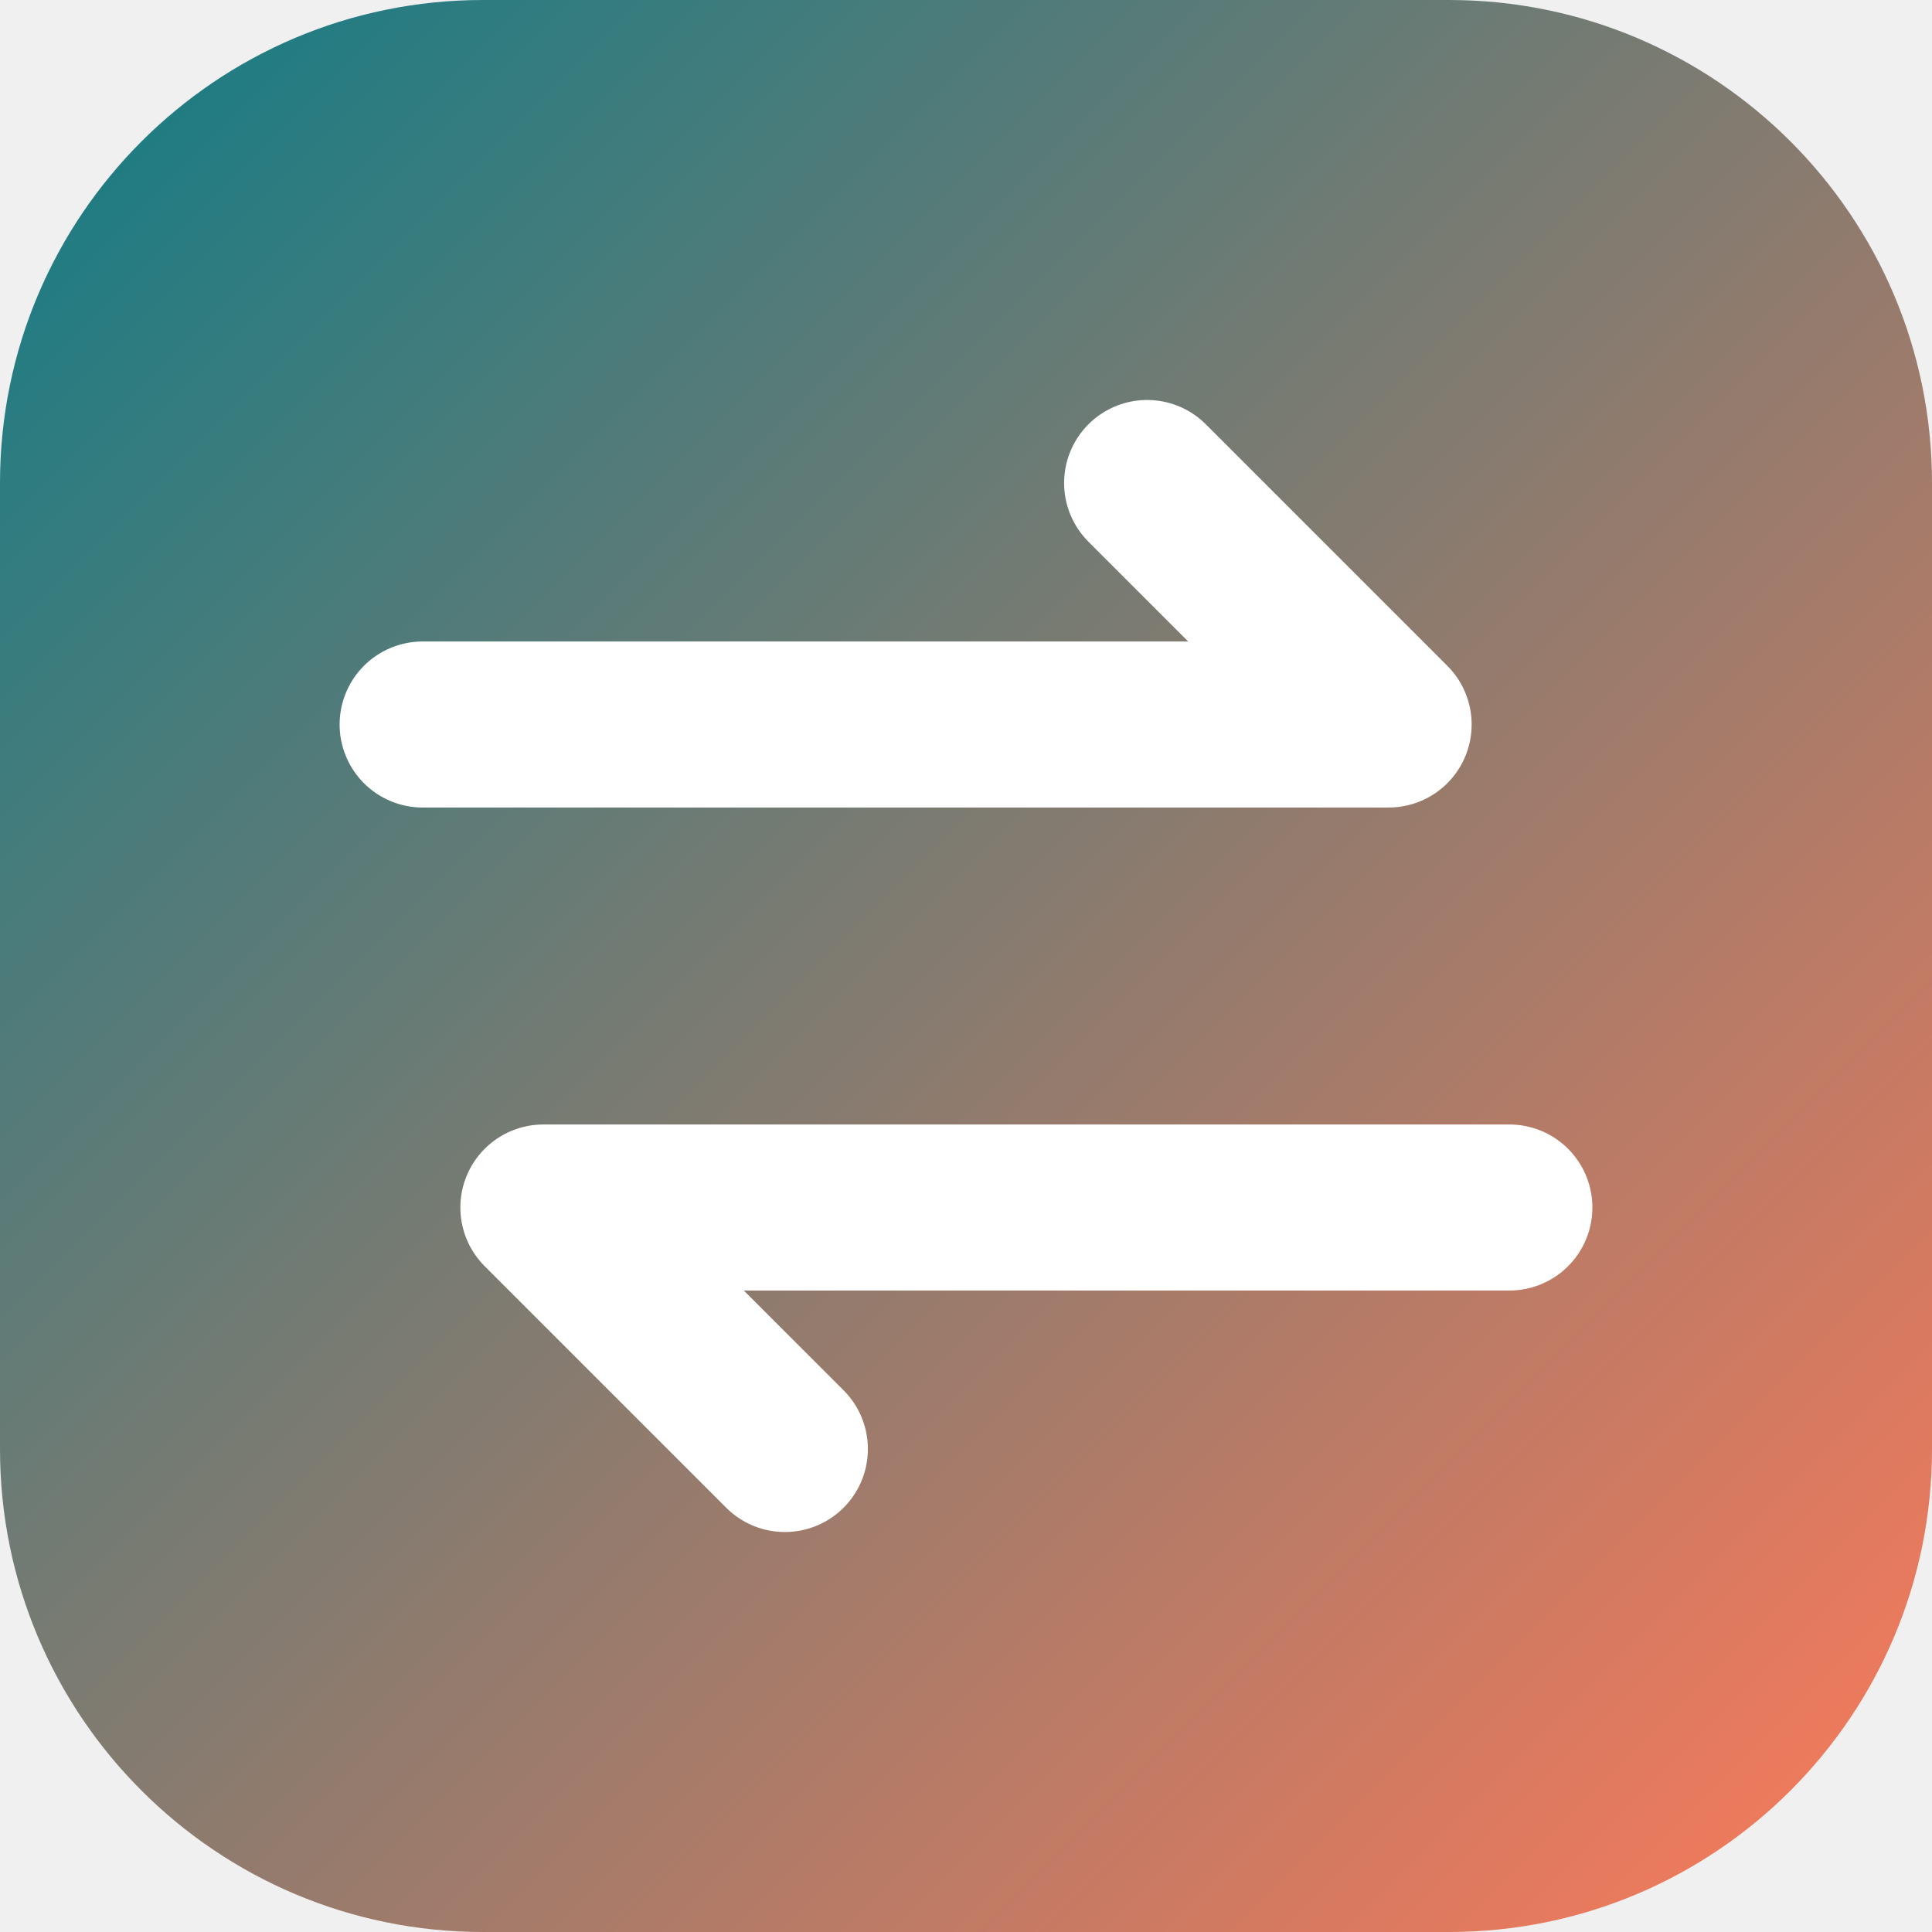
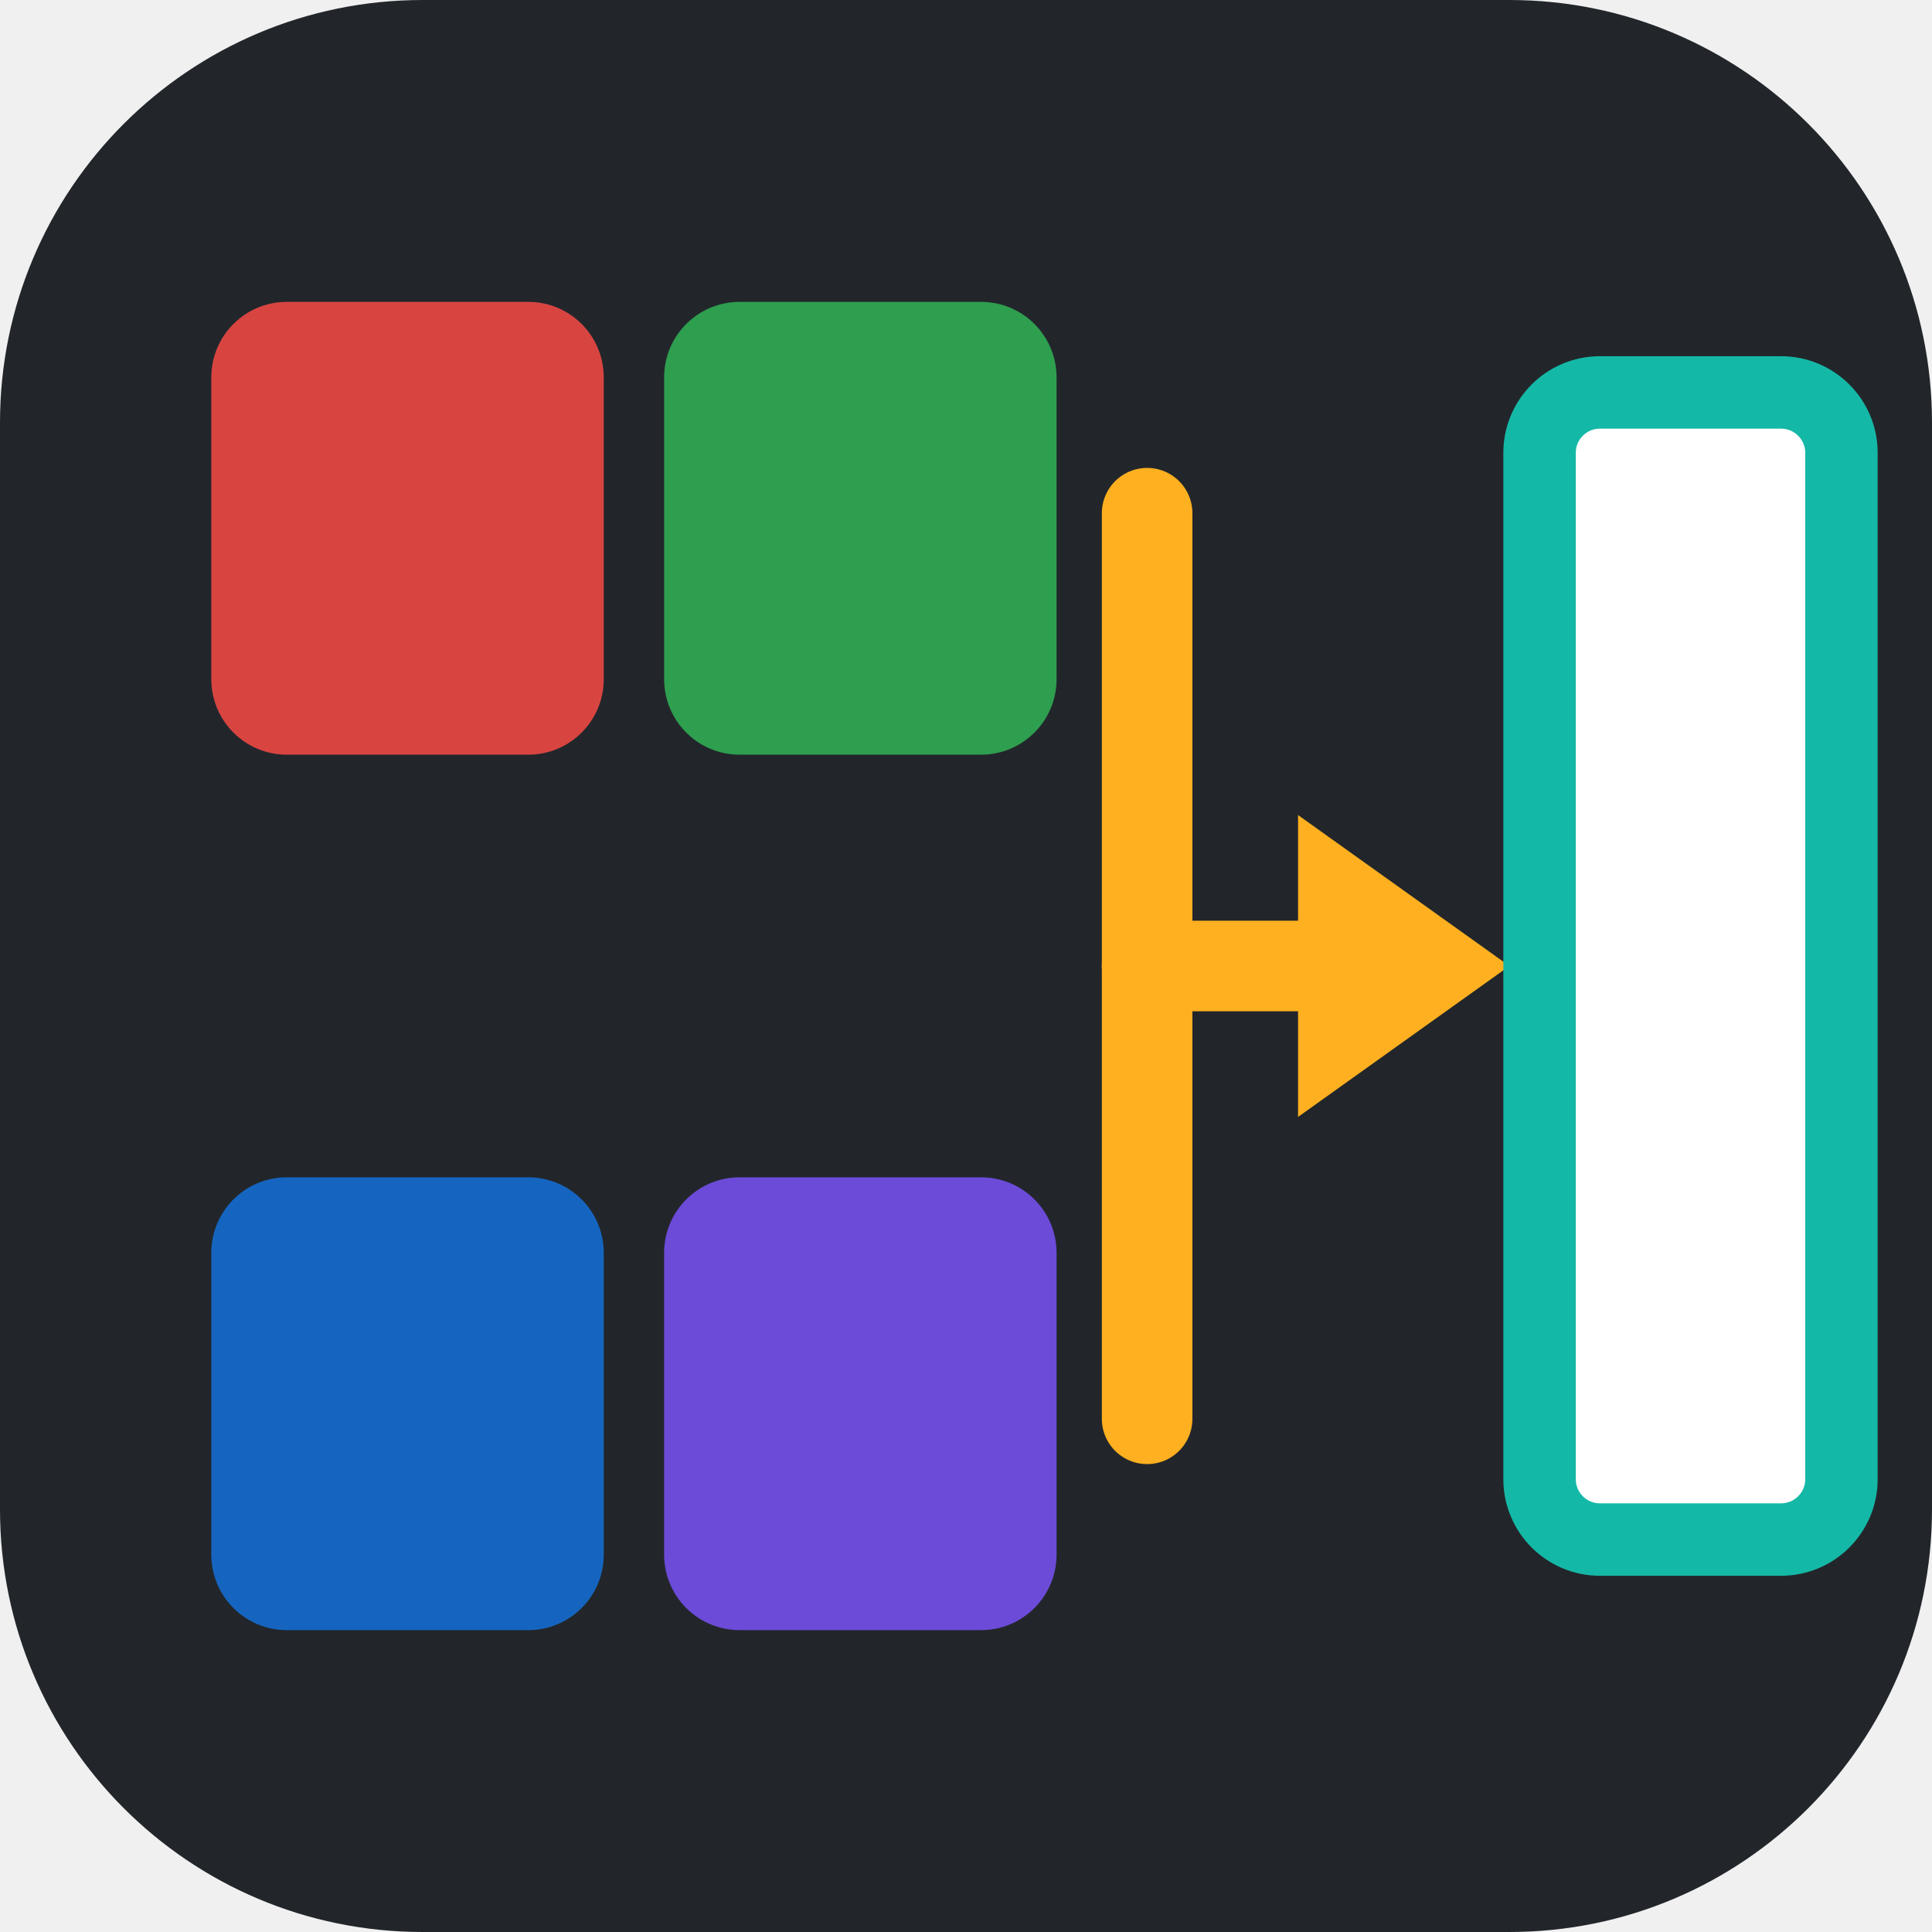
<svg xmlns="http://www.w3.org/2000/svg" viewBox="0 0 64 64">
-   <defs>
-     <linearGradient id="g" x1="0" y1="0" x2="1" y2="1">
-       <stop offset="0" stop-color="#0E7C86" />
-       <stop offset="1" stop-color="#FF7A59" />
-     </linearGradient>
-   </defs>
-   <rect width="64" height="64" rx="16" fill="url(#g)" />
-   <g fill="none" stroke="#fff" stroke-width="5.5" stroke-linecap="round" stroke-linejoin="round">
-     <path d="M14 24h32l-8-8" />
-     <path d="M50 40H18l8 8" />
+   <rect width="64" height="64" rx="14" fill="#22262B" />
+   <g>
+     <rect x="7" y="10" width="13" height="15" rx="2.5" fill="#D84541" />
+     <rect x="22" y="10" width="13" height="15" rx="2.5" fill="#2E9E4F" />
+     <rect x="7" y="39" width="13" height="15" rx="2.5" fill="#1565C0" />
+     <rect x="22" y="39" width="13" height="15" rx="2.5" fill="#6C4BD8" />
  </g>
+   <path d="M38 17v30" stroke="#FFB020" stroke-width="3" stroke-linecap="round" />
+   <path d="M38 32h6" stroke="#FFB020" stroke-width="3" stroke-linecap="round" />
+   <path d="M43 27l7 5-7 5z" fill="#FFB020" />
+   <rect x="51" y="13" width="10" height="38" rx="2" fill="#fff" stroke="#14B8A6" stroke-width="2.4" />
</svg>
